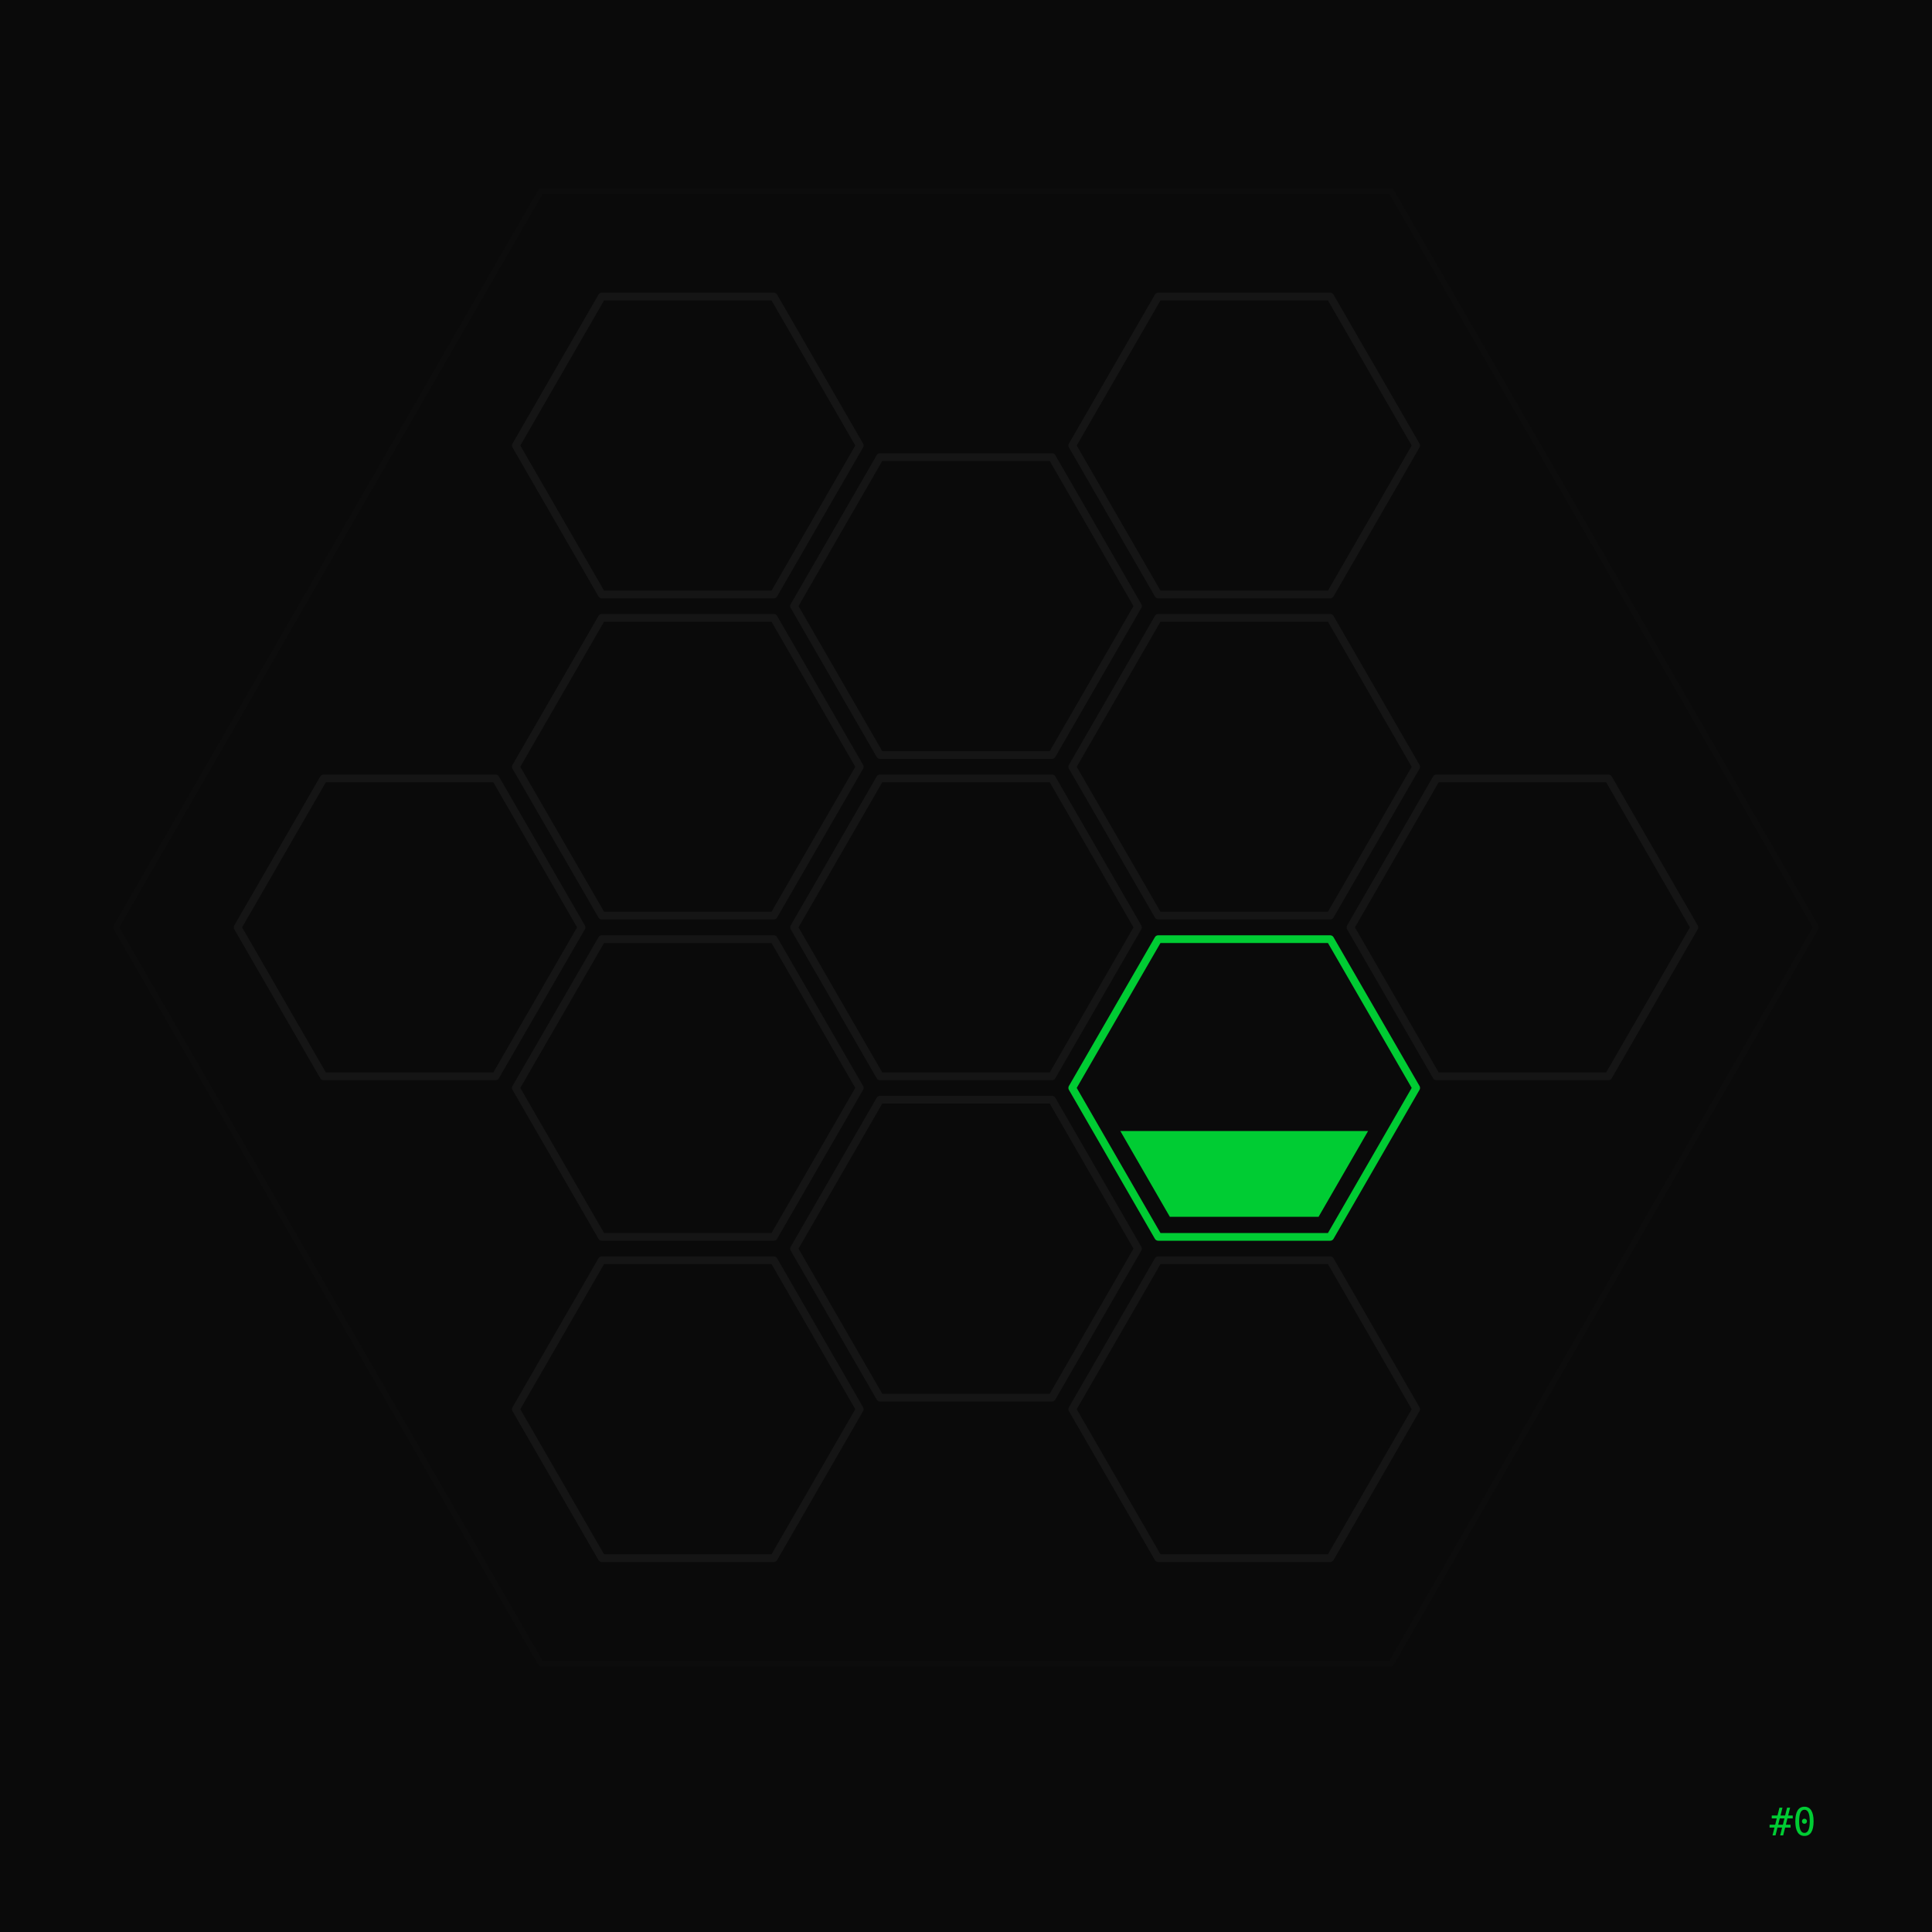
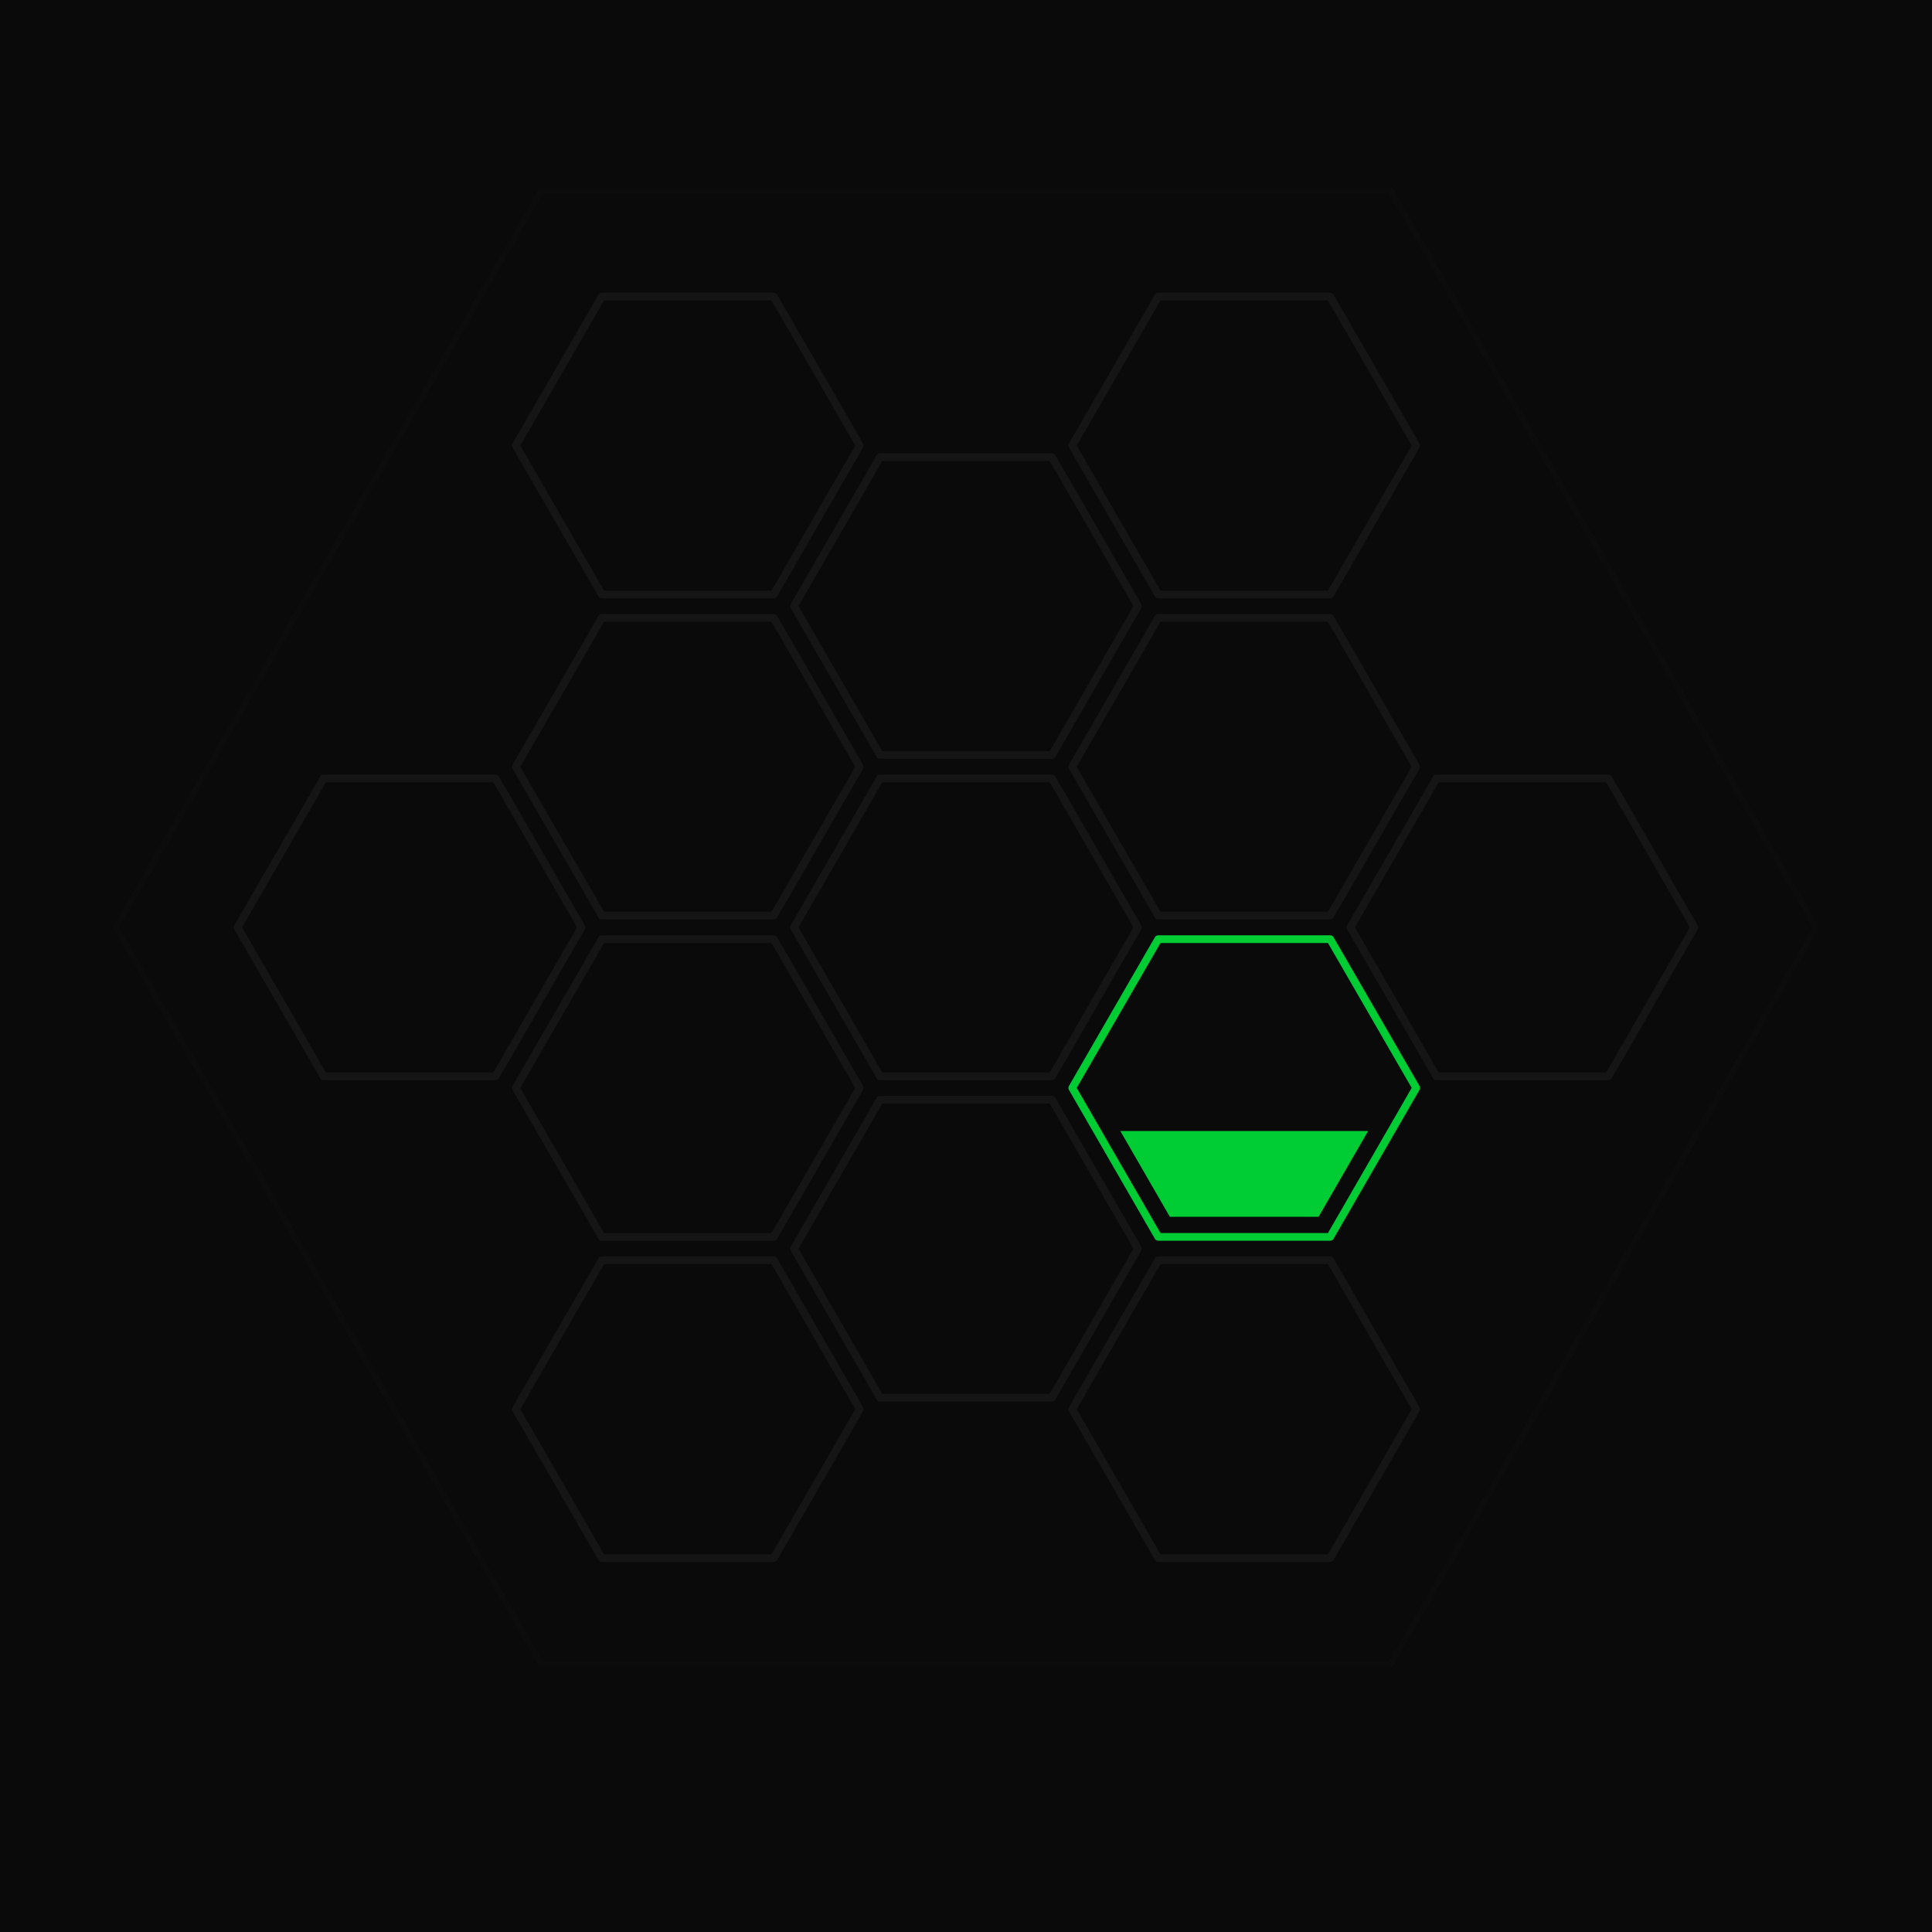
<svg xmlns="http://www.w3.org/2000/svg" width="1000" height="1000" viewBox="0 0 1000 1000" font-family="ui-monospace,SFMono-Regular,Menlo,Consolas,DejaVu Sans Mono,monospace">
  <rect width="1000" height="1000" fill="#0a0a0a" />
  <polygon points="589.0,313.7 544.5,390.8 455.5,390.8 411.0,313.7 455.5,236.6 544.5,236.6" fill="none" stroke="#151515" stroke-width="4" stroke-linejoin="round" />
  <polygon points="733.0,396.9 688.5,473.9 599.5,473.9 555.0,396.9 599.5,319.8 688.5,319.8" fill="none" stroke="#151515" stroke-width="4" stroke-linejoin="round" />
  <polygon points="733.0,563.1 688.5,640.2 599.5,640.2 555.0,563.1 599.5,486.1 688.5,486.1" fill="none" stroke="#00cc33" stroke-width="4" stroke-linejoin="round" />
  <clipPath id="a2">
    <polygon points="721.0,563.1 682.5,585.4 605.5,585.4 567.0,563.1 605.5,496.5 682.5,496.5" />
  </clipPath>
  <clipPath id="h2">
    <polygon points="708.2,585.4 682.5,629.8 605.5,629.8 579.8,585.4" />
  </clipPath>
  <g clip-path="url(#h2)">
    <polygon points="721.0,563.1 682.5,629.8 605.5,629.8 567.0,563.1 605.5,496.5 682.5,496.5" fill="#00cc33" fill-opacity="1.00" />
  </g>
  <polygon points="589.0,646.3 544.5,723.4 455.5,723.4 411.0,646.3 455.5,569.2 544.5,569.2" fill="none" stroke="#151515" stroke-width="4" stroke-linejoin="round" />
  <polygon points="445.0,563.1 400.5,640.2 311.5,640.2 267.0,563.1 311.5,486.1 400.5,486.1" fill="none" stroke="#151515" stroke-width="4" stroke-linejoin="round" />
  <polygon points="589.0,480.0 544.5,557.1 455.5,557.1 411.0,480.0 455.5,402.9 544.5,402.9" fill="none" stroke="#151515" stroke-width="4" stroke-linejoin="round" />
  <polygon points="445.0,396.9 400.5,473.9 311.5,473.9 267.0,396.9 311.5,319.8 400.5,319.8" fill="none" stroke="#151515" stroke-width="4" stroke-linejoin="round" />
  <polygon points="733.0,230.6 688.5,307.7 599.5,307.7 555.0,230.6 599.5,153.5 688.5,153.5" fill="none" stroke="#151515" stroke-width="4" stroke-linejoin="round" />
  <polygon points="877.0,480.0 832.5,557.1 743.5,557.1 699.0,480.0 743.5,402.9 832.5,402.9" fill="none" stroke="#151515" stroke-width="4" stroke-linejoin="round" />
  <polygon points="733.0,729.4 688.5,806.5 599.5,806.5 555.0,729.4 599.5,652.3 688.5,652.3" fill="none" stroke="#151515" stroke-width="4" stroke-linejoin="round" />
  <polygon points="445.0,729.4 400.5,806.5 311.5,806.5 267.0,729.4 311.5,652.3 400.5,652.3" fill="none" stroke="#151515" stroke-width="4" stroke-linejoin="round" />
  <polygon points="301.0,480.0 256.5,557.1 167.5,557.1 123.0,480.0 167.5,402.9 256.5,402.9" fill="none" stroke="#151515" stroke-width="4" stroke-linejoin="round" />
  <polygon points="445.0,230.6 400.5,307.7 311.5,307.7 267.0,230.6 311.5,153.5 400.5,153.5" fill="none" stroke="#151515" stroke-width="4" stroke-linejoin="round" />
  <polygon points="940.0,480.0 720.0,861.1 280.0,861.1 60.0,480.0 280.0,98.9 720.0,98.9" fill="none" stroke="#0c0c0c" stroke-width="3" stroke-linejoin="round" />
-   <text x="940" y="950" fill="#00cc33" font-size="20" text-anchor="end">#0</text>
</svg>
